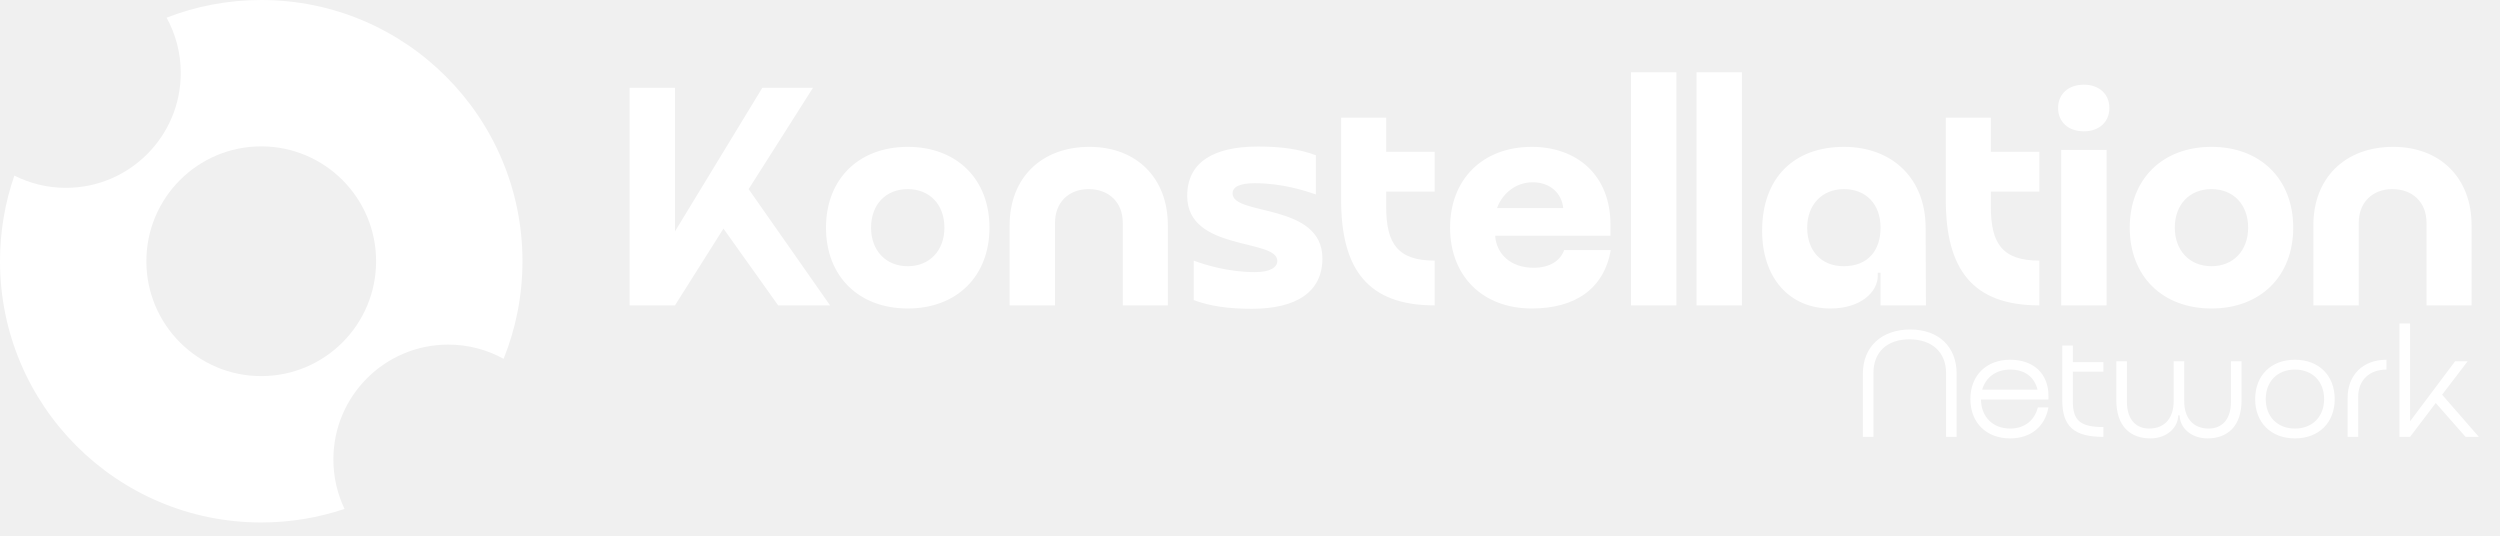
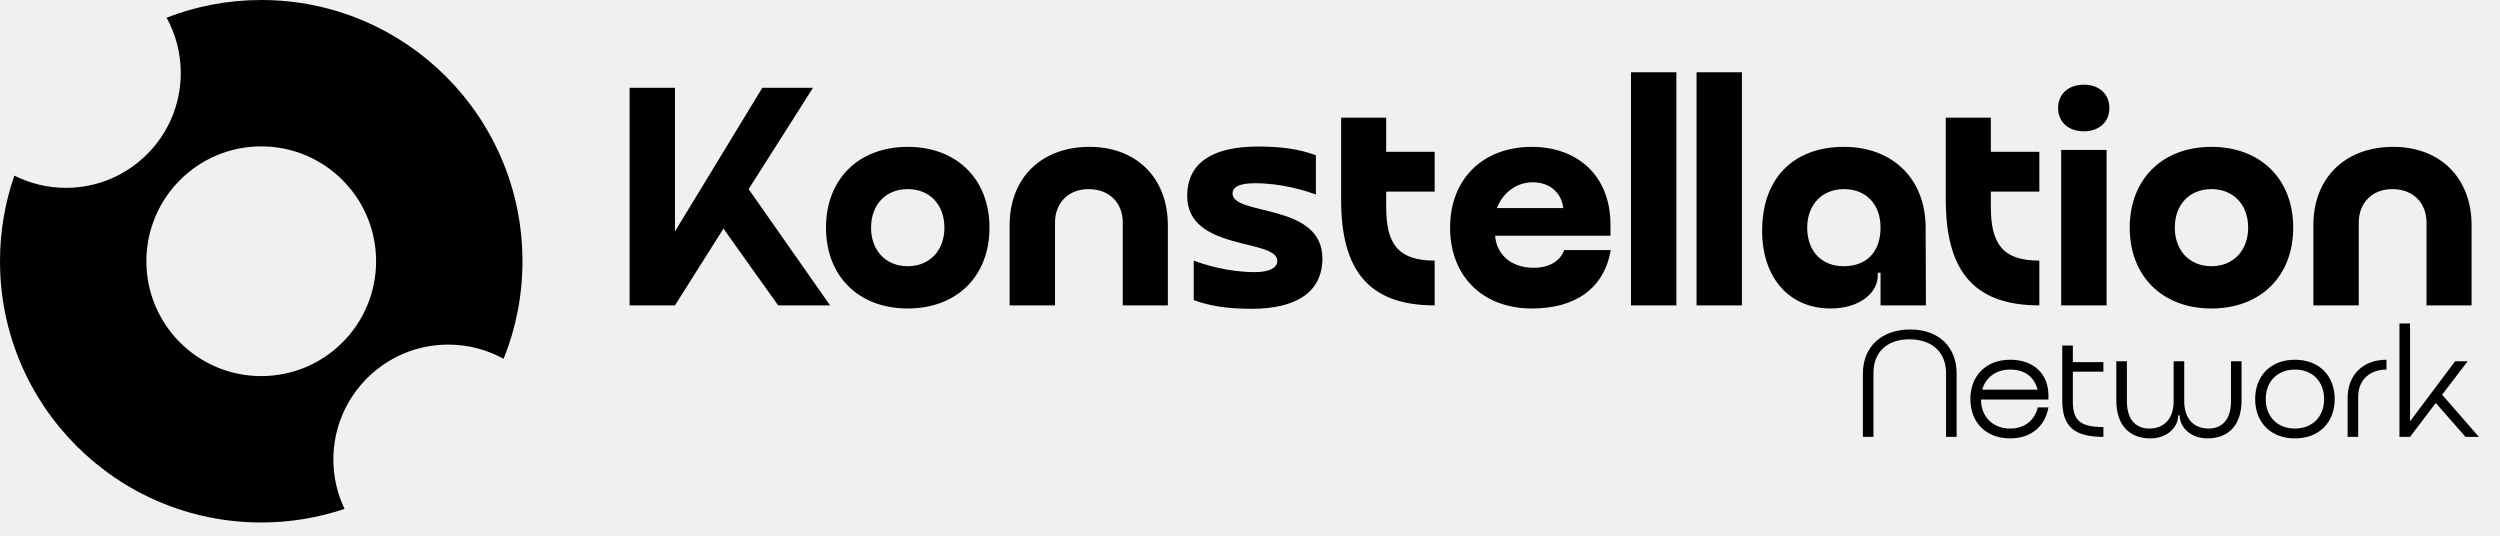
<svg xmlns="http://www.w3.org/2000/svg" width="182" height="39" viewBox="0 0 182 39" fill="none">
-   <path d="M19.019 0C29.522 0 38.036 8.515 38.036 19.019C38.036 21.53 37.548 23.927 36.663 26.122C35.468 25.463 34.094 25.087 32.633 25.087C28.015 25.087 24.27 28.831 24.27 33.449C24.27 34.738 24.562 35.958 25.083 37.048C23.178 37.688 21.139 38.036 19.019 38.036C8.515 38.036 0 29.522 0 19.019C0 16.835 0.369 14.737 1.046 12.784C2.175 13.352 3.449 13.675 4.799 13.675C9.417 13.675 13.16 9.93 13.16 5.312C13.16 3.853 12.785 2.481 12.128 1.287C14.264 0.456 16.588 0 19.019 0ZM19.018 10.656C14.4 10.656 10.656 14.401 10.656 19.019C10.656 23.637 14.4 27.38 19.018 27.38C23.636 27.38 27.38 23.637 27.38 19.019C27.38 14.4 23.636 10.656 19.018 10.656Z" fill="white" />
-   <path d="M45.834 22.232V6.392H49.138V16.846L55.497 6.392H59.185L54.501 13.768L60.43 22.232H56.651L52.668 16.642L49.138 22.232H45.834ZM60.132 16.574C60.132 13.044 62.508 10.691 66.083 10.691C69.659 10.691 72.034 13.044 72.034 16.574C72.034 20.105 69.659 22.458 66.083 22.458C62.508 22.458 60.132 20.105 60.132 16.574ZM63.413 16.574C63.413 18.226 64.477 19.38 66.083 19.38C67.69 19.38 68.753 18.226 68.753 16.574C68.753 14.9 67.69 13.768 66.083 13.768C64.477 13.768 63.413 14.9 63.413 16.574ZM76.805 16.212V22.232H73.501V16.393C73.501 12.976 75.787 10.691 79.317 10.691C82.756 10.691 85.019 12.976 85.019 16.393V22.232H81.738V16.212C81.738 14.742 80.742 13.768 79.249 13.768C77.778 13.768 76.805 14.764 76.805 16.212ZM86.428 14.266C86.428 11.8 88.351 10.668 91.587 10.668C93.261 10.668 94.574 10.849 95.796 11.302V14.153C95.004 13.882 93.329 13.338 91.361 13.338C90.229 13.338 89.731 13.61 89.731 14.085C89.731 15.737 96.271 14.742 96.271 18.815C96.271 21.259 94.37 22.48 91.134 22.48C89.46 22.48 88.125 22.299 86.903 21.847V18.973C87.695 19.267 89.392 19.81 91.361 19.81C92.492 19.81 92.99 19.448 92.99 18.996C92.99 17.344 86.428 18.317 86.428 14.266ZM104.444 22.232C99.579 22.232 97.633 19.607 97.633 14.538V8.564H100.914V11.053H104.444V13.95H100.914V15.058C100.914 17.729 101.751 18.973 104.444 18.973V22.232ZM117.242 17.163H108.847C108.938 18.475 109.956 19.494 111.653 19.494C112.83 19.494 113.599 18.973 113.871 18.204H117.265C116.767 21.032 114.663 22.458 111.517 22.458C107.942 22.458 105.566 20.105 105.566 16.574C105.566 13.044 107.942 10.691 111.517 10.691C114.753 10.691 117.265 12.705 117.242 16.416V17.163ZM108.983 15.149H113.803C113.69 14.063 112.852 13.271 111.585 13.271C110.25 13.271 109.322 14.198 108.983 15.149ZM118.736 22.232V5.26H122.04V22.232H118.736ZM123.51 22.232V5.26H126.813V22.232H123.51ZM128.283 16.801C128.283 12.886 130.659 10.691 134.234 10.691C137.81 10.691 140.186 13.044 140.186 16.574L140.208 22.232H136.904V19.856H136.701V20.082C136.701 21.259 135.456 22.458 133.261 22.458C130.274 22.458 128.283 20.24 128.283 16.801ZM131.564 16.574C131.564 18.272 132.605 19.38 134.212 19.38C135.999 19.38 136.904 18.226 136.904 16.574C136.904 14.877 135.863 13.768 134.234 13.768C132.65 13.768 131.564 14.9 131.564 16.574ZM148.464 22.232C143.599 22.232 141.653 19.607 141.653 14.538V8.564H144.934V11.053H148.464V13.95H144.934V15.058C144.934 17.729 145.771 18.973 148.464 18.973V22.232ZM149.829 7.862C149.829 6.844 150.575 6.165 151.707 6.165C152.816 6.165 153.562 6.844 153.562 7.862C153.562 8.881 152.816 9.56 151.707 9.56C150.575 9.56 149.829 8.881 149.829 7.862ZM150.055 22.232V10.917H153.359V22.232H150.055ZM155.044 16.574C155.044 13.044 157.42 10.691 160.995 10.691C164.57 10.691 166.947 13.044 166.947 16.574C166.947 20.105 164.57 22.458 160.995 22.458C157.42 22.458 155.044 20.105 155.044 16.574ZM158.325 16.574C158.325 18.226 159.389 19.38 160.995 19.38C162.602 19.38 163.665 18.226 163.665 16.574C163.665 14.9 162.602 13.768 160.995 13.768C159.389 13.768 158.325 14.9 158.325 16.574ZM171.717 16.212V22.232H168.413V16.393C168.413 12.976 170.699 10.691 174.229 10.691C177.668 10.691 179.931 12.976 179.931 16.393V22.232H176.65V16.212C176.65 14.742 175.654 13.768 174.161 13.768C172.69 13.768 171.717 14.764 171.717 16.212Z" fill="white" />
-   <path d="M136.387 27.158V31.805H135.617V27.202C135.617 25.253 136.971 23.987 139.063 23.987C141.133 23.987 142.443 25.242 142.443 27.202V31.805H141.673V27.158C141.673 25.639 140.649 24.703 139.008 24.703C137.378 24.703 136.387 25.628 136.387 27.158ZM149.126 29.085H144.215C144.226 30.34 145.074 31.199 146.34 31.199C147.397 31.199 148.124 30.593 148.355 29.657H149.126C148.884 31.034 147.86 31.915 146.34 31.915C144.6 31.915 143.444 30.77 143.444 29.052C143.444 27.334 144.6 26.189 146.34 26.189C148.047 26.189 149.137 27.213 149.126 28.821V29.085ZM144.303 28.369H148.333C148.102 27.433 147.397 26.905 146.34 26.905C145.305 26.905 144.556 27.477 144.303 28.369ZM153.127 31.805C150.991 31.805 150.132 31.045 150.132 29.14V25.154H150.903V26.365H153.127V27.059H150.903V29.228C150.903 30.626 151.465 31.089 153.127 31.089V31.805ZM156.545 31.915C155.125 31.915 154.068 31.067 154.068 29.14V26.299H154.839V29.228C154.839 30.659 155.598 31.199 156.457 31.199C157.668 31.199 158.241 30.34 158.241 29.228V26.299H159.012V29.228C159.012 30.34 159.584 31.199 160.796 31.199C161.654 31.199 162.414 30.659 162.414 29.228V26.299H163.185V29.14C163.185 31.067 162.128 31.915 160.707 31.915C159.474 31.915 158.681 31.1 158.681 30.241H158.571C158.571 31.1 157.779 31.915 156.545 31.915ZM164.176 29.052C164.176 27.334 165.332 26.189 167.071 26.189C168.811 26.189 169.967 27.334 169.967 29.052C169.967 30.77 168.811 31.915 167.071 31.915C165.332 31.915 164.176 30.77 164.176 29.052ZM164.946 29.052C164.946 30.329 165.794 31.199 167.071 31.199C168.349 31.199 169.196 30.329 169.196 29.052C169.196 27.775 168.349 26.905 167.071 26.905C165.794 26.905 164.946 27.775 164.946 29.052ZM171.677 28.876V31.805H170.907V28.964C170.907 27.301 172.019 26.189 173.736 26.189V26.905C172.503 26.905 171.677 27.675 171.677 28.876ZM174.681 31.805V23.546H175.452V30.67L178.733 26.299H179.647L177.786 28.733L180.462 31.805H179.493L177.323 29.338L175.452 31.805H174.681Z" fill="white" />
+   <path d="M19.019 0C29.522 0 38.036 8.515 38.036 19.019C38.036 21.53 37.548 23.927 36.663 26.122C35.468 25.463 34.094 25.087 32.633 25.087C28.015 25.087 24.27 28.831 24.27 33.449C24.27 34.738 24.562 35.958 25.083 37.048C23.178 37.688 21.139 38.036 19.019 38.036C8.515 38.036 0 29.522 0 19.019C0 16.835 0.369 14.737 1.046 12.784C2.175 13.352 3.449 13.675 4.799 13.675C9.417 13.675 13.16 9.93 13.16 5.312C13.16 3.853 12.785 2.481 12.128 1.287C14.264 0.456 16.588 0 19.019 0ZM19.018 10.656C14.4 10.656 10.656 14.401 10.656 19.019C10.656 23.637 14.4 27.38 19.018 27.38C23.636 27.38 27.38 23.637 27.38 19.019C27.38 14.4 23.636 10.656 19.018 10.656Z" fill="black" />
+   <path d="M45.834 22.232V6.392H49.138V16.846L55.497 6.392H59.185L54.501 13.768L60.43 22.232H56.651L52.668 16.642L49.138 22.232H45.834ZM60.132 16.574C60.132 13.044 62.508 10.691 66.083 10.691C69.659 10.691 72.034 13.044 72.034 16.574C72.034 20.105 69.659 22.458 66.083 22.458C62.508 22.458 60.132 20.105 60.132 16.574ZM63.413 16.574C63.413 18.226 64.477 19.38 66.083 19.38C67.69 19.38 68.753 18.226 68.753 16.574C68.753 14.9 67.69 13.768 66.083 13.768C64.477 13.768 63.413 14.9 63.413 16.574ZM76.805 16.212V22.232H73.501V16.393C73.501 12.976 75.787 10.691 79.317 10.691C82.756 10.691 85.019 12.976 85.019 16.393V22.232H81.738V16.212C81.738 14.742 80.742 13.768 79.249 13.768C77.778 13.768 76.805 14.764 76.805 16.212ZM86.428 14.266C86.428 11.8 88.351 10.668 91.587 10.668C93.261 10.668 94.574 10.849 95.796 11.302V14.153C95.004 13.882 93.329 13.338 91.361 13.338C90.229 13.338 89.731 13.61 89.731 14.085C89.731 15.737 96.271 14.742 96.271 18.815C96.271 21.259 94.37 22.48 91.134 22.48C89.46 22.48 88.125 22.299 86.903 21.847V18.973C87.695 19.267 89.392 19.81 91.361 19.81C92.492 19.81 92.99 19.448 92.99 18.996C92.99 17.344 86.428 18.317 86.428 14.266ZM104.444 22.232C99.579 22.232 97.633 19.607 97.633 14.538V8.564H100.914V11.053H104.444V13.95H100.914V15.058C100.914 17.729 101.751 18.973 104.444 18.973V22.232ZM117.242 17.163H108.847C108.938 18.475 109.956 19.494 111.653 19.494C112.83 19.494 113.599 18.973 113.871 18.204H117.265C116.767 21.032 114.663 22.458 111.517 22.458C107.942 22.458 105.566 20.105 105.566 16.574C105.566 13.044 107.942 10.691 111.517 10.691C114.753 10.691 117.265 12.705 117.242 16.416V17.163ZM108.983 15.149H113.803C113.69 14.063 112.852 13.271 111.585 13.271C110.25 13.271 109.322 14.198 108.983 15.149ZM118.736 22.232V5.26H122.04V22.232H118.736ZM123.51 22.232V5.26H126.813V22.232H123.51ZM128.283 16.801C128.283 12.886 130.659 10.691 134.234 10.691C137.81 10.691 140.186 13.044 140.186 16.574L140.208 22.232H136.904V19.856H136.701V20.082C136.701 21.259 135.456 22.458 133.261 22.458C130.274 22.458 128.283 20.24 128.283 16.801ZM131.564 16.574C131.564 18.272 132.605 19.38 134.212 19.38C135.999 19.38 136.904 18.226 136.904 16.574C136.904 14.877 135.863 13.768 134.234 13.768C132.65 13.768 131.564 14.9 131.564 16.574ZM148.464 22.232C143.599 22.232 141.653 19.607 141.653 14.538V8.564H144.934V11.053H148.464V13.95H144.934V15.058C144.934 17.729 145.771 18.973 148.464 18.973V22.232ZM149.829 7.862C149.829 6.844 150.575 6.165 151.707 6.165C152.816 6.165 153.562 6.844 153.562 7.862C153.562 8.881 152.816 9.56 151.707 9.56C150.575 9.56 149.829 8.881 149.829 7.862ZM150.055 22.232V10.917H153.359V22.232H150.055ZM155.044 16.574C155.044 13.044 157.42 10.691 160.995 10.691C164.57 10.691 166.947 13.044 166.947 16.574C166.947 20.105 164.57 22.458 160.995 22.458C157.42 22.458 155.044 20.105 155.044 16.574ZM158.325 16.574C158.325 18.226 159.389 19.38 160.995 19.38C162.602 19.38 163.665 18.226 163.665 16.574C163.665 14.9 162.602 13.768 160.995 13.768C159.389 13.768 158.325 14.9 158.325 16.574ZM171.717 16.212V22.232H168.413V16.393C168.413 12.976 170.699 10.691 174.229 10.691C177.668 10.691 179.931 12.976 179.931 16.393V22.232H176.65V16.212C176.65 14.742 175.654 13.768 174.161 13.768C172.69 13.768 171.717 14.764 171.717 16.212Z" fill="black" />
+   <path d="M136.387 27.158V31.805H135.617V27.202C135.617 25.253 136.971 23.987 139.063 23.987C141.133 23.987 142.443 25.242 142.443 27.202V31.805H141.673V27.158C141.673 25.639 140.649 24.703 139.008 24.703C137.378 24.703 136.387 25.628 136.387 27.158ZM149.126 29.085H144.215C144.226 30.34 145.074 31.199 146.34 31.199C147.397 31.199 148.124 30.593 148.355 29.657H149.126C148.884 31.034 147.86 31.915 146.34 31.915C144.6 31.915 143.444 30.77 143.444 29.052C143.444 27.334 144.6 26.189 146.34 26.189C148.047 26.189 149.137 27.213 149.126 28.821V29.085ZM144.303 28.369H148.333C148.102 27.433 147.397 26.905 146.34 26.905C145.305 26.905 144.556 27.477 144.303 28.369ZM153.127 31.805C150.991 31.805 150.132 31.045 150.132 29.14V25.154H150.903V26.365H153.127V27.059H150.903V29.228C150.903 30.626 151.465 31.089 153.127 31.089V31.805ZM156.545 31.915C155.125 31.915 154.068 31.067 154.068 29.14V26.299H154.839V29.228C154.839 30.659 155.598 31.199 156.457 31.199C157.668 31.199 158.241 30.34 158.241 29.228V26.299H159.012V29.228C159.012 30.34 159.584 31.199 160.796 31.199C161.654 31.199 162.414 30.659 162.414 29.228V26.299H163.185V29.14C163.185 31.067 162.128 31.915 160.707 31.915C159.474 31.915 158.681 31.1 158.681 30.241H158.571C158.571 31.1 157.779 31.915 156.545 31.915ZM164.176 29.052C164.176 27.334 165.332 26.189 167.071 26.189C168.811 26.189 169.967 27.334 169.967 29.052C169.967 30.77 168.811 31.915 167.071 31.915C165.332 31.915 164.176 30.77 164.176 29.052ZM164.946 29.052C164.946 30.329 165.794 31.199 167.071 31.199C168.349 31.199 169.196 30.329 169.196 29.052C169.196 27.775 168.349 26.905 167.071 26.905C165.794 26.905 164.946 27.775 164.946 29.052ZM171.677 28.876V31.805H170.907V28.964C170.907 27.301 172.019 26.189 173.736 26.189V26.905C172.503 26.905 171.677 27.675 171.677 28.876ZM174.681 31.805V23.546H175.452V30.67L178.733 26.299H179.647L177.786 28.733L180.462 31.805H179.493L177.323 29.338L175.452 31.805H174.681Z" fill="black" />
</svg>
